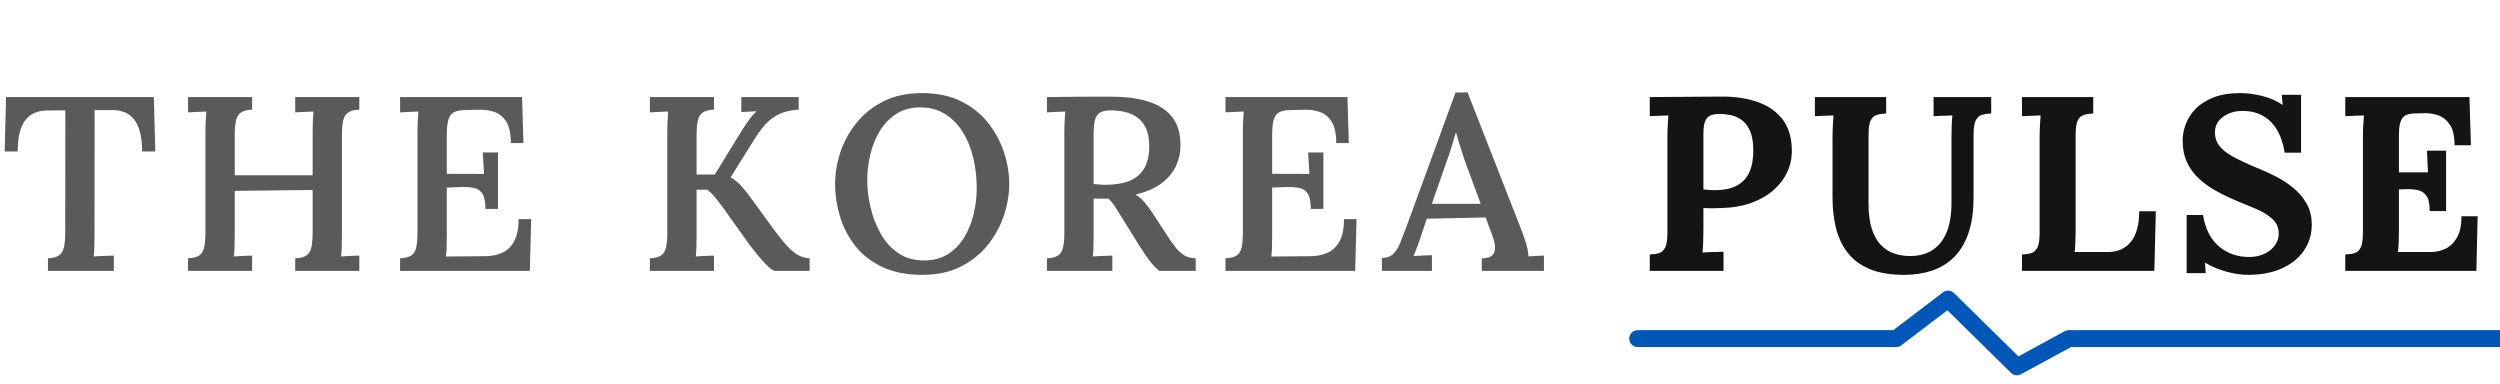
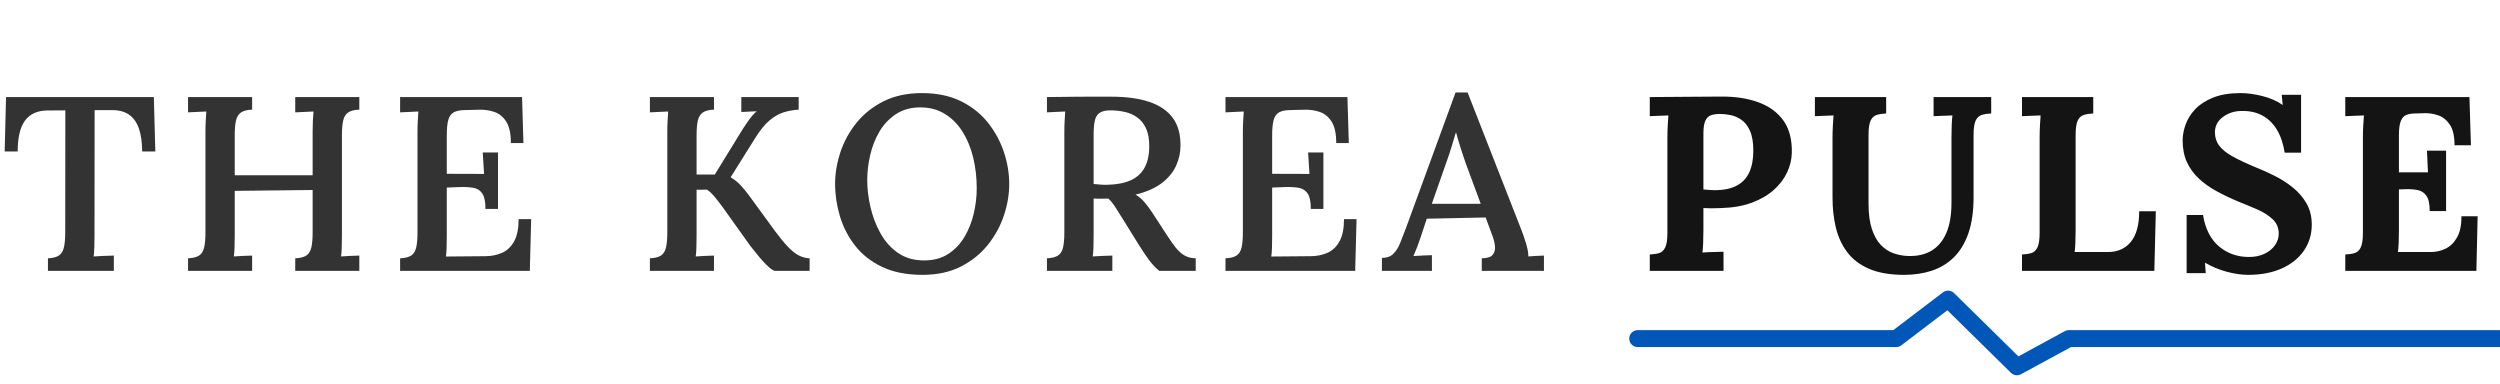
<svg xmlns="http://www.w3.org/2000/svg" viewBox="0 0 221.5 34">
  <g transform="translate(0.00,24) scale(0.022)">
-     <path d="M572.6 -481Q572.133 -537.333 559 -574.467Q545.867 -611.6 518.367 -630.034Q490.867 -648.467 446.333 -647.467H381.066L380.6 -143Q380.6 -116 379.833 -93.566Q379.066 -71.133 377.066 -58.133Q395.933 -59.666 419.633 -60.4Q443.333 -61.133 458.466 -61.6V0.0H193.067V-50.6Q223.067 -52.066 237.634 -62.2Q252.2 -72.333 257.434 -94.767Q262.667 -117.2 262.667 -154.4L263.134 -646.467L190.533 -646Q130.733 -645.467 101 -605.6Q71.266 -565.734 71.266 -481H18.8L24.267 -700.0H619.533L625.533 -481Z M757.333 0.0V-50.6Q787.333 -52.066 802.133 -61.966Q816.933 -71.867 822.167 -94.3Q827.4 -116.733 827.4 -154.4V-560.267Q827.4 -584 828.667 -605.967Q829.933 -627.934 830.933 -641.867Q814.0 -640.867 792.8 -640.134Q771.6 -639.4 757.333 -638.4V-700.0H1015.4V-649.4Q986.399 -648.4 971.099 -638.267Q955.799 -628.133 950.566 -606.2Q945.333 -584.267 945.333 -545.6V-384.933H1259.067V-560.267Q1259.067 -584 1260.067 -605.967Q1261.067 -627.934 1262.6 -641.867Q1245.667 -640.867 1224.467 -640.134Q1203.267 -639.4 1189 -638.4V-700.0H1447.066V-649.4Q1418.066 -648.4 1402.766 -638.267Q1387.466 -628.133 1382.233 -606.2Q1377 -584.267 1377 -545.6V-143Q1377 -116 1376.233 -93.566Q1375.466 -71.133 1373.466 -58.133Q1390.4 -59.666 1411.866 -60.4Q1433.333 -61.133 1447.066 -61.6V0.0H1189V-50.6Q1219 -52.066 1233.8 -61.966Q1248.6 -71.867 1253.834 -94.3Q1259.067 -116.733 1259.067 -154.4V-325.734L945.333 -322.267V-143Q945.333 -116 944.566 -93.566Q943.8 -71.133 941.8 -58.133Q958.733 -59.666 980.2 -60.4Q1001.666 -61.133 1015.4 -61.6V0.0Z M1955.067 -249.4Q1955.067 -292.333 1942.533 -311.333Q1930 -330.333 1905.867 -334.6Q1881.733 -338.867 1847.267 -337.4L1799.333 -335.467V-141.133Q1799.333 -114.133 1798.566 -92.466Q1797.8 -70.8 1795.8 -57.8L1956.4 -59.2Q1992.933 -59.666 2022.8 -73.166Q2052.667 -86.666 2070.667 -119.333Q2088.667 -152 2088.667 -208.333H2139.2L2133.733 0.0H1611.333V-50.6Q1641.333 -52.066 1656.133 -61.966Q1670.933 -71.867 1676.167 -94.3Q1681.4 -116.733 1681.4 -154.4V-560.267Q1681.4 -584 1682.667 -605.967Q1683.933 -627.934 1684.933 -641.867Q1668.0 -640.867 1646.8 -640.134Q1625.6 -639.4 1611.333 -638.4V-700.0H2102.467L2108 -514.867H2057.4Q2057.4 -571.734 2038.867 -600.9Q2020.333 -630.067 1991.167 -640.034Q1962 -650 1929.867 -649L1870.533 -647.534Q1842.066 -647.067 1826.599 -638.067Q1811.133 -629.067 1805.233 -607.3Q1799.333 -585.533 1799.333 -545.6V-390.933L1949.467 -390.467L1944.067 -477H2005.667V-249.4Z M2617.333 0.0V-50.6Q2647.333 -52.066 2662.133 -61.966Q2676.933 -71.867 2682.167 -94.3Q2687.4 -116.733 2687.4 -154.4V-560.267Q2687.4 -584 2688.667 -605.967Q2689.933 -627.934 2690.933 -641.867Q2674.0 -640.867 2652.8 -640.134Q2631.6 -639.4 2617.333 -638.4V-700.0H2875.4V-649.4Q2846.399 -648.4 2831.099 -638.267Q2815.799 -628.133 2810.566 -606.2Q2805.333 -584.267 2805.333 -545.6V-388H2878.733L2978.133 -549.8Q2993.267 -575.134 3012.267 -602.334Q3031.267 -629.534 3047.533 -642.867Q3032.0 -641.867 3015.167 -641.334Q2998.333 -640.8 2985.467 -639.8V-700.0H3216.466V-649.4Q3185.133 -647.467 3156.133 -638.6Q3127.133 -629.734 3098.733 -605.7Q3070.333 -581.667 3039.533 -532.0L2942.599 -377.067Q2966.799 -362.2 2983.466 -343.967Q3000.133 -325.733 3014.933 -305.933L3122.133 -159.066Q3150.533 -120.8 3173.433 -96.766Q3196.333 -72.733 3217.7 -61.933Q3239.066 -51.133 3260.6 -50.6V0.0H3121.533Q3112.6 -0.533 3095.3 -16.133Q3078.0 -31.733 3058.467 -55.033Q3038.933 -78.333 3022.133 -100.133L2913.333 -252.533Q2897.533 -274.333 2880.4 -295.5Q2863.266 -316.667 2847.4 -327.134L2805.333 -326.667V-143Q2805.333 -116 2804.566 -93.566Q2803.8 -71.133 2801.8 -58.133Q2818.733 -59.666 2840.2 -60.4Q2861.666 -61.133 2875.4 -61.6V0.0Z M3714.867 16.0Q3619.867 16.0 3552.667 -16.0Q3485.467 -48.0 3443.767 -101.5Q3402.067 -155.0 3382.6 -220.0Q3363.133 -285.0 3363.133 -350.0Q3363.133 -413.0 3384.4 -477.5Q3405.667 -542.0 3449.167 -596.0Q3492.667 -650.0 3558.433 -683.0Q3624.2 -716.0 3712.733 -716.0Q3804.2 -716.0 3870.667 -683.0Q3937.133 -650.0 3979.833 -595.5Q4022.533 -541.0 4043.5 -477.0Q4064.467 -413.0 4064.467 -350.0Q4064.467 -288.0 4043.2 -223.767Q4021.933 -159.533 3978.433 -105.033Q3934.933 -50.533 3869.4 -17.267Q3803.867 16.0 3714.867 16.0ZM3721.667 -42.066Q3778.333 -42.066 3818.467 -68.033Q3858.6 -94 3884.034 -136.633Q3909.467 -179.266 3921.501 -230.567Q3933.534 -281.867 3933.534 -332.067Q3933.534 -397.8 3919.201 -456.667Q3904.867 -515.533 3876.134 -561Q3847.4 -606.467 3804.234 -632.7Q3761.067 -658.934 3704.4 -658.4Q3648.267 -657.867 3607.9 -631.134Q3567.533 -604.4 3542.1 -561.5Q3516.666 -518.6 3504.633 -467.034Q3492.6 -415.467 3492.6 -364.8Q3492.6 -314.067 3505.433 -257.8Q3518.266 -201.533 3545.466 -152.2Q3572.667 -102.866 3616.333 -72.466Q3660.0 -42.066 3721.667 -42.066Z M4216.333 0.0V-50.6Q4246.333 -52.066 4261.133 -61.966Q4275.933 -71.867 4281.167 -94.3Q4286.4 -116.733 4286.4 -154.4V-560.267Q4286.4 -584 4287.667 -605.967Q4288.933 -627.934 4289.933 -641.867Q4273.0 -640.867 4251.8 -640.134Q4230.6 -639.4 4216.333 -638.4V-700.0Q4280.333 -701.0 4345.033 -701.467Q4409.733 -701.933 4474.666 -701.533Q4566.866 -701.6 4629.3 -680.367Q4691.733 -659.133 4723.466 -615.633Q4755.199 -572.133 4754.133 -503.334Q4754.066 -462.734 4736.433 -423.567Q4718.8 -384.4 4679.366 -354Q4639.933 -323.6 4572.999 -307.067Q4592.466 -296.267 4609.333 -276.4Q4626.199 -256.533 4641.999 -232.333L4698.8 -145.066Q4718.466 -114.333 4735 -93.633Q4751.533 -72.933 4770.4 -62.033Q4789.266 -51.133 4815.466 -50.6V0.0H4668.667Q4645.533 -19.067 4627.1 -44.267Q4608.667 -69.467 4588.2 -101.933L4517.467 -215.867Q4504.467 -236.333 4491.7 -256.633Q4478.933 -276.934 4463.8 -291.134Q4447.8 -290.667 4433.766 -290.667Q4419.733 -290.667 4404.333 -291.134V-143.533Q4404.333 -116 4403.566 -93.566Q4402.8 -71.133 4400.8 -58.133Q4412.266 -59.133 4426.933 -59.633Q4441.599 -60.133 4455.999 -60.866Q4470.399 -61.6 4479.733 -61.6V0.0ZM4458.866 -346.8Q4514.4 -347.733 4551.9 -364Q4589.4 -380.267 4608.867 -414.467Q4628.333 -448.667 4628.333 -502.467Q4628.333 -545.8 4615.433 -573.767Q4602.533 -601.733 4580.267 -617.8Q4558.0 -633.867 4529.867 -640.167Q4501.733 -646.467 4472.266 -646.467Q4443.799 -646.467 4429.033 -636.8Q4414.266 -627.133 4409.299 -605.7Q4404.333 -584.267 4404.333 -548.8V-349.867Q4417.666 -348.867 4430.833 -347.6Q4444 -346.333 4458.866 -346.8Z M5279.067 -249.4Q5279.067 -292.333 5266.533 -311.333Q5254 -330.333 5229.867 -334.6Q5205.733 -338.867 5171.267 -337.4L5123.333 -335.467V-141.133Q5123.333 -114.133 5122.566 -92.466Q5121.8 -70.8 5119.8 -57.8L5280.4 -59.2Q5316.933 -59.666 5346.8 -73.166Q5376.667 -86.666 5394.667 -119.333Q5412.667 -152 5412.667 -208.333H5463.2L5457.733 0.0H4935.333V-50.6Q4965.333 -52.066 4980.133 -61.966Q4994.933 -71.867 5000.167 -94.3Q5005.4 -116.733 5005.4 -154.4V-560.267Q5005.4 -584 5006.667 -605.967Q5007.933 -627.934 5008.933 -641.867Q4992.0 -640.867 4970.8 -640.134Q4949.6 -639.4 4935.333 -638.4V-700.0H5426.467L5432 -514.867H5381.4Q5381.4 -571.734 5362.867 -600.9Q5344.333 -630.067 5315.167 -640.034Q5286 -650 5253.867 -649L5194.533 -647.534Q5166.066 -647.067 5150.599 -638.067Q5135.133 -629.067 5129.233 -607.3Q5123.333 -585.533 5123.333 -545.6V-390.933L5273.467 -390.467L5268.067 -477H5329.667V-249.4Z M5565.333 0.0V-52.2Q5594.267 -52.2 5610.8 -68.2Q5627.333 -84.2 5638.367 -111.133Q5649.4 -138.066 5661.8 -171.333L5861.933 -718.467H5910.466L6128.133 -162.266Q6135.066 -144.466 6145.066 -112.8Q6155.066 -81.133 6155.2 -58.133Q6172.2 -59.666 6188.4 -60.4Q6204.6 -61.133 6217.866 -61.6V0.0H5967.533V-50.6Q6000.2 -51.066 6011.4 -64.666Q6022.6 -78.266 6020.667 -99.2Q6018.734 -120.133 6010.134 -141.866L5983.133 -215.067L5746.066 -210.133L5721.2 -135.133Q5715.266 -117 5707.633 -96.866Q5700 -76.733 5692.466 -59.733Q5710.333 -61.266 5731.433 -62Q5752.533 -62.733 5766.733 -63.2V0.0ZM5766.4 -270.2H5963.267L5905.6 -426Q5893.533 -459.667 5882.833 -493.367Q5872.133 -527.067 5864.333 -556.467H5862.867Q5856.067 -534.333 5846.9 -503.134Q5837.733 -471.934 5823.533 -433.334Z" fill="#5a5a5a" />
+     <path d="M572.6 -481Q572.133 -537.333 559 -574.467Q545.867 -611.6 518.367 -630.034Q490.867 -648.467 446.333 -647.467H381.066L380.6 -143Q380.6 -116 379.833 -93.566Q379.066 -71.133 377.066 -58.133Q395.933 -59.666 419.633 -60.4Q443.333 -61.133 458.466 -61.6V0.0H193.067V-50.6Q223.067 -52.066 237.634 -62.2Q252.2 -72.333 257.434 -94.767Q262.667 -117.2 262.667 -154.4L263.134 -646.467L190.533 -646Q130.733 -645.467 101 -605.6Q71.266 -565.734 71.266 -481H18.8L24.267 -700.0H619.533L625.533 -481Z M757.333 0.0V-50.6Q787.333 -52.066 802.133 -61.966Q816.933 -71.867 822.167 -94.3Q827.4 -116.733 827.4 -154.4V-560.267Q827.4 -584 828.667 -605.967Q829.933 -627.934 830.933 -641.867Q814.0 -640.867 792.8 -640.134Q771.6 -639.4 757.333 -638.4V-700.0H1015.4V-649.4Q986.399 -648.4 971.099 -638.267Q955.799 -628.133 950.566 -606.2Q945.333 -584.267 945.333 -545.6V-384.933H1259.067V-560.267Q1259.067 -584 1260.067 -605.967Q1261.067 -627.934 1262.6 -641.867Q1245.667 -640.867 1224.467 -640.134Q1203.267 -639.4 1189 -638.4V-700.0H1447.066V-649.4Q1418.066 -648.4 1402.766 -638.267Q1387.466 -628.133 1382.233 -606.2Q1377 -584.267 1377 -545.6V-143Q1377 -116 1376.233 -93.566Q1375.466 -71.133 1373.466 -58.133Q1390.4 -59.666 1411.866 -60.4Q1433.333 -61.133 1447.066 -61.6V0.0H1189V-50.6Q1219 -52.066 1233.8 -61.966Q1248.6 -71.867 1253.834 -94.3Q1259.067 -116.733 1259.067 -154.4V-325.734L945.333 -322.267V-143Q945.333 -116 944.566 -93.566Q943.8 -71.133 941.8 -58.133Q958.733 -59.666 980.2 -60.4Q1001.666 -61.133 1015.4 -61.6V0.0Z M1955.067 -249.4Q1955.067 -292.333 1942.533 -311.333Q1930 -330.333 1905.867 -334.6Q1881.733 -338.867 1847.267 -337.4L1799.333 -335.467V-141.133Q1799.333 -114.133 1798.566 -92.466Q1797.8 -70.8 1795.8 -57.8L1956.4 -59.2Q1992.933 -59.666 2022.8 -73.166Q2052.667 -86.666 2070.667 -119.333Q2088.667 -152 2088.667 -208.333H2139.2L2133.733 0.0H1611.333V-50.6Q1641.333 -52.066 1656.133 -61.966Q1670.933 -71.867 1676.167 -94.3Q1681.4 -116.733 1681.4 -154.4V-560.267Q1681.4 -584 1682.667 -605.967Q1683.933 -627.934 1684.933 -641.867Q1668.0 -640.867 1646.8 -640.134Q1625.6 -639.4 1611.333 -638.4V-700.0H2102.467L2108 -514.867H2057.4Q2057.4 -571.734 2038.867 -600.9Q2020.333 -630.067 1991.167 -640.034Q1962 -650 1929.867 -649L1870.533 -647.534Q1842.066 -647.067 1826.599 -638.067Q1811.133 -629.067 1805.233 -607.3Q1799.333 -585.533 1799.333 -545.6V-390.933L1949.467 -390.467L1944.067 -477H2005.667V-249.4Z M2617.333 0.0V-50.6Q2647.333 -52.066 2662.133 -61.966Q2676.933 -71.867 2682.167 -94.3Q2687.4 -116.733 2687.4 -154.4V-560.267Q2687.4 -584 2688.667 -605.967Q2689.933 -627.934 2690.933 -641.867Q2674.0 -640.867 2652.8 -640.134Q2631.6 -639.4 2617.333 -638.4V-700.0H2875.4V-649.4Q2846.399 -648.4 2831.099 -638.267Q2815.799 -628.133 2810.566 -606.2Q2805.333 -584.267 2805.333 -545.6V-388H2878.733L2978.133 -549.8Q2993.267 -575.134 3012.267 -602.334Q3031.267 -629.534 3047.533 -642.867Q3032.0 -641.867 3015.167 -641.334Q2998.333 -640.8 2985.467 -639.8V-700.0H3216.466V-649.4Q3185.133 -647.467 3156.133 -638.6Q3127.133 -629.734 3098.733 -605.7Q3070.333 -581.667 3039.533 -532.0L2942.599 -377.067Q2966.799 -362.2 2983.466 -343.967Q3000.133 -325.733 3014.933 -305.933L3122.133 -159.066Q3150.533 -120.8 3173.433 -96.766Q3196.333 -72.733 3217.7 -61.933Q3239.066 -51.133 3260.6 -50.6V0.0H3121.533Q3112.6 -0.533 3095.3 -16.133Q3078.0 -31.733 3058.467 -55.033Q3038.933 -78.333 3022.133 -100.133L2913.333 -252.533Q2897.533 -274.333 2880.4 -295.5Q2863.266 -316.667 2847.4 -327.134L2805.333 -326.667V-143Q2805.333 -116 2804.566 -93.566Q2803.8 -71.133 2801.8 -58.133Q2818.733 -59.666 2840.2 -60.4Q2861.666 -61.133 2875.4 -61.6V0.0Z M3714.867 16.0Q3619.867 16.0 3552.667 -16.0Q3485.467 -48.0 3443.767 -101.5Q3402.067 -155.0 3382.6 -220.0Q3363.133 -285.0 3363.133 -350.0Q3363.133 -413.0 3384.4 -477.5Q3405.667 -542.0 3449.167 -596.0Q3492.667 -650.0 3558.433 -683.0Q3624.2 -716.0 3712.733 -716.0Q3804.2 -716.0 3870.667 -683.0Q3937.133 -650.0 3979.833 -595.5Q4022.533 -541.0 4043.5 -477.0Q4064.467 -413.0 4064.467 -350.0Q4064.467 -288.0 4043.2 -223.767Q4021.933 -159.533 3978.433 -105.033Q3934.933 -50.533 3869.4 -17.267Q3803.867 16.0 3714.867 16.0ZM3721.667 -42.066Q3778.333 -42.066 3818.467 -68.033Q3858.6 -94 3884.034 -136.633Q3909.467 -179.266 3921.501 -230.567Q3933.534 -281.867 3933.534 -332.067Q3933.534 -397.8 3919.201 -456.667Q3904.867 -515.533 3876.134 -561Q3847.4 -606.467 3804.234 -632.7Q3761.067 -658.934 3704.4 -658.4Q3648.267 -657.867 3607.9 -631.134Q3567.533 -604.4 3542.1 -561.5Q3516.666 -518.6 3504.633 -467.034Q3492.6 -415.467 3492.6 -364.8Q3492.6 -314.067 3505.433 -257.8Q3518.266 -201.533 3545.466 -152.2Q3572.667 -102.866 3616.333 -72.466Q3660.0 -42.066 3721.667 -42.066Z M4216.333 0.0V-50.6Q4246.333 -52.066 4261.133 -61.966Q4275.933 -71.867 4281.167 -94.3Q4286.4 -116.733 4286.4 -154.4V-560.267Q4286.4 -584 4287.667 -605.967Q4288.933 -627.934 4289.933 -641.867Q4273.0 -640.867 4251.8 -640.134Q4230.6 -639.4 4216.333 -638.4V-700.0Q4280.333 -701.0 4345.033 -701.467Q4409.733 -701.933 4474.666 -701.533Q4566.866 -701.6 4629.3 -680.367Q4691.733 -659.133 4723.466 -615.633Q4755.199 -572.133 4754.133 -503.334Q4754.066 -462.734 4736.433 -423.567Q4718.8 -384.4 4679.366 -354Q4639.933 -323.6 4572.999 -307.067Q4592.466 -296.267 4609.333 -276.4Q4626.199 -256.533 4641.999 -232.333L4698.8 -145.066Q4718.466 -114.333 4735 -93.633Q4751.533 -72.933 4770.4 -62.033Q4789.266 -51.133 4815.466 -50.6V0.0H4668.667Q4645.533 -19.067 4627.1 -44.267Q4608.667 -69.467 4588.2 -101.933L4517.467 -215.867Q4504.467 -236.333 4491.7 -256.633Q4478.933 -276.934 4463.8 -291.134Q4447.8 -290.667 4433.766 -290.667Q4419.733 -290.667 4404.333 -291.134V-143.533Q4404.333 -116 4403.566 -93.566Q4402.8 -71.133 4400.8 -58.133Q4412.266 -59.133 4426.933 -59.633Q4441.599 -60.133 4455.999 -60.866Q4470.399 -61.6 4479.733 -61.6V0.0ZM4458.866 -346.8Q4514.4 -347.733 4551.9 -364Q4589.4 -380.267 4608.867 -414.467Q4628.333 -448.667 4628.333 -502.467Q4628.333 -545.8 4615.433 -573.767Q4602.533 -601.733 4580.267 -617.8Q4558.0 -633.867 4529.867 -640.167Q4501.733 -646.467 4472.266 -646.467Q4443.799 -646.467 4429.033 -636.8Q4414.266 -627.133 4409.299 -605.7Q4404.333 -584.267 4404.333 -548.8V-349.867Q4417.666 -348.867 4430.833 -347.6Q4444 -346.333 4458.866 -346.8Z M5279.067 -249.4Q5279.067 -292.333 5266.533 -311.333Q5254 -330.333 5229.867 -334.6Q5205.733 -338.867 5171.267 -337.4L5123.333 -335.467V-141.133Q5123.333 -114.133 5122.566 -92.466Q5121.8 -70.8 5119.8 -57.8L5280.4 -59.2Q5316.933 -59.666 5346.8 -73.166Q5376.667 -86.666 5394.667 -119.333Q5412.667 -152 5412.667 -208.333H5463.2L5457.733 0.0H4935.333V-50.6Q4965.333 -52.066 4980.133 -61.966Q4994.933 -71.867 5000.167 -94.3Q5005.4 -116.733 5005.4 -154.4V-560.267Q5005.4 -584 5006.667 -605.967Q5007.933 -627.934 5008.933 -641.867Q4992.0 -640.867 4970.8 -640.134Q4949.6 -639.4 4935.333 -638.4V-700.0H5426.467L5432 -514.867H5381.4Q5381.4 -571.734 5362.867 -600.9Q5344.333 -630.067 5315.167 -640.034Q5286 -650 5253.867 -649L5194.533 -647.534Q5166.066 -647.067 5150.599 -638.067Q5135.133 -629.067 5129.233 -607.3Q5123.333 -585.533 5123.333 -545.6V-390.933L5273.467 -390.467L5268.067 -477H5329.667V-249.4Z M5565.333 0.0V-52.2Q5594.267 -52.2 5610.8 -68.2Q5627.333 -84.2 5638.367 -111.133Q5649.4 -138.066 5661.8 -171.333L5861.933 -718.467H5910.466L6128.133 -162.266Q6135.066 -144.466 6145.066 -112.8Q6155.066 -81.133 6155.2 -58.133Q6172.2 -59.666 6188.4 -60.4Q6204.6 -61.133 6217.866 -61.6V0.0H5967.533V-50.6Q6000.2 -51.066 6011.4 -64.666Q6022.6 -78.266 6020.667 -99.2Q6018.734 -120.133 6010.134 -141.866L5983.133 -215.067L5746.066 -210.133L5721.2 -135.133Q5715.266 -117 5707.633 -96.866Q5700 -76.733 5692.466 -59.733Q5710.333 -61.266 5731.433 -62Q5752.533 -62.733 5766.733 -63.2V0.0ZM5766.4 -270.2H5963.267L5905.6 -426Q5893.533 -459.667 5882.833 -493.367Q5872.133 -527.067 5864.333 -556.467H5862.867Q5856.067 -534.333 5846.9 -503.134Q5837.733 -471.934 5823.533 -433.334Z" fill="#333333" />
  </g>
  <g transform="translate(145.07,24) scale(0.022)">
    <path d="M50 -66Q73 -67 88.5 -72.0Q104 -77 112.5 -95.0Q121 -113 121 -153V-536Q121 -563 122.5 -588.0Q124 -613 125 -626Q109 -625 85.0 -624.5Q61 -624 50 -623V-700Q121 -701 192.0 -701.0Q263 -701 334 -702Q422 -703 487.5 -679.0Q553 -655 588.5 -605.0Q624 -555 622 -475Q621 -435 603.0 -396.5Q585 -358 550.0 -326.5Q515 -295 462.0 -275.0Q409 -255 338 -253Q316 -252 299.5 -252.0Q283 -252 266 -253V-165Q266 -137 265.0 -112.0Q264 -87 262 -74Q273 -75 290.0 -75.5Q307 -76 323.5 -76.5Q340 -77 347 -77V0H50ZM266 -328Q277 -327 288.0 -326.0Q299 -325 311 -325Q366 -325 400.5 -343.5Q435 -362 451.0 -397.5Q467 -433 467 -484Q467 -534 453.5 -564.0Q440 -594 419.0 -608.5Q398 -623 375.0 -627.5Q352 -632 333 -632Q312 -632 297.0 -627.0Q282 -622 274.0 -605.0Q266 -588 266 -553Z M1002.0 -634Q980.0 -633 964.0 -628.0Q948.0 -623 939.5 -605.5Q931.0 -588 931.0 -547V-272Q931.0 -209 944.5 -168.5Q958.0 -128 980.5 -104.5Q1003.0 -81 1031.5 -71.0Q1060.0 -61 1090.0 -60Q1145.0 -58 1184.0 -81.0Q1223.0 -104 1244.0 -152.0Q1265.0 -200 1265.0 -274V-536Q1265.0 -563 1266.0 -588.0Q1267.0 -613 1269.0 -626Q1253.0 -625 1228.5 -624.5Q1204.0 -624 1193.0 -623V-700H1425.0V-634Q1403.0 -633 1387.0 -628.0Q1371.0 -623 1362.5 -605.5Q1354.0 -588 1354.0 -547V-297Q1354.0 -211 1333.0 -151.0Q1312.0 -91 1274.0 -54.0Q1236.0 -17 1185.0 -0.5Q1134.0 16 1074.0 16Q990.0 16 934.0 -8.0Q878.0 -32 845.5 -75.0Q813.0 -118 799.5 -174.0Q786.0 -230 786.0 -294V-536Q786.0 -563 787.5 -588.0Q789.0 -613 790.0 -626Q774.0 -625 750.0 -624.5Q726.0 -624 715.0 -623V-700H1002.0Z M1549.0 0V-66Q1572.0 -67 1587.5 -72.0Q1603.0 -77 1611.5 -95.0Q1620.0 -113 1620.0 -153V-536Q1620.0 -563 1621.5 -588.0Q1623.0 -613 1624.0 -626Q1608.0 -625 1584.0 -624.5Q1560.0 -624 1549.0 -623V-700H1836.0V-634Q1814.0 -633 1798.0 -628.0Q1782.0 -623 1773.5 -605.5Q1765.0 -588 1765.0 -547V-164Q1765.0 -137 1764.0 -113.0Q1763.0 -89 1761.0 -76H1895.0Q1954.0 -76 1987.5 -117.0Q2021.0 -158 2021.0 -240H2088.0L2082.0 0Z M2607.0 -476Q2598.0 -532 2575.0 -569.5Q2552.0 -607 2516.5 -626.0Q2481.0 -645 2434.0 -644Q2391.0 -644 2358.5 -620.0Q2326.0 -596 2326.0 -558Q2326.0 -527 2343.5 -504.0Q2361.0 -481 2397.0 -461.0Q2433.0 -441 2488.0 -418Q2526.0 -403 2566.0 -383.0Q2606.0 -363 2640.0 -335.5Q2674.0 -308 2695.0 -271.5Q2716.0 -235 2716.0 -186Q2716.0 -127 2684.0 -81.0Q2652.0 -35 2594.5 -9.5Q2537.0 16 2460.0 16Q2420.0 16 2373.5 3.5Q2327.0 -9 2286.0 -33L2289.0 9H2212.0V-225H2278.0Q2292.0 -141 2342.5 -98.5Q2393.0 -56 2463.0 -56Q2499.0 -56 2526.0 -69.0Q2553.0 -82 2568.0 -103.5Q2583.0 -125 2583.0 -150Q2583.0 -185 2558.5 -208.0Q2534.0 -231 2497.5 -247.0Q2461.0 -263 2423.0 -278Q2375.0 -298 2333.5 -320.5Q2292.0 -343 2261.0 -372.0Q2230.0 -401 2213.0 -438.5Q2196.0 -476 2196.0 -525Q2196.0 -556 2208.0 -589.5Q2220.0 -623 2247.0 -651.5Q2274.0 -680 2319.0 -698.0Q2364.0 -716 2430.0 -716Q2470.0 -716 2517.5 -704.0Q2565.0 -692 2599.0 -668L2595.0 -709H2673.0V-476Z M3191.0 -241Q3191.0 -283 3178.0 -302.0Q3165.0 -321 3142.5 -325.5Q3120.0 -330 3093.0 -329L3067.0 -328V-164Q3067.0 -137 3066.0 -113.0Q3065.0 -89 3063.0 -76H3197.0Q3227.0 -76 3255.0 -89.5Q3283.0 -103 3301.0 -134.5Q3319.0 -166 3319.0 -220H3384.0L3379.0 0H2851.0V-66Q2874.0 -67 2889.5 -72.0Q2905.0 -77 2913.5 -95.0Q2922.0 -113 2922.0 -153V-536Q2922.0 -563 2923.5 -588.0Q2925.0 -613 2926.0 -626Q2910.0 -625 2886.0 -624.5Q2862.0 -624 2851.0 -623V-700H3351.0L3357.0 -506H3291.0Q3291.0 -561 3272.0 -589.0Q3253.0 -617 3225.0 -626.5Q3197.0 -636 3170.0 -635L3134.0 -634Q3113.0 -634 3098.0 -628.5Q3083.0 -623 3075.0 -604.5Q3067.0 -586 3067.0 -547V-397H3184.0L3180.0 -484H3257.0V-241Z" fill="#141414" />
  </g>
  <path d="M145.1 30 h22.9 l4.6 -3.5 6.1 6 4.6 -2.5 H221.5" fill="none" stroke="#0057b8" stroke-width="1.5" stroke-linecap="round" stroke-linejoin="round" />
</svg>
